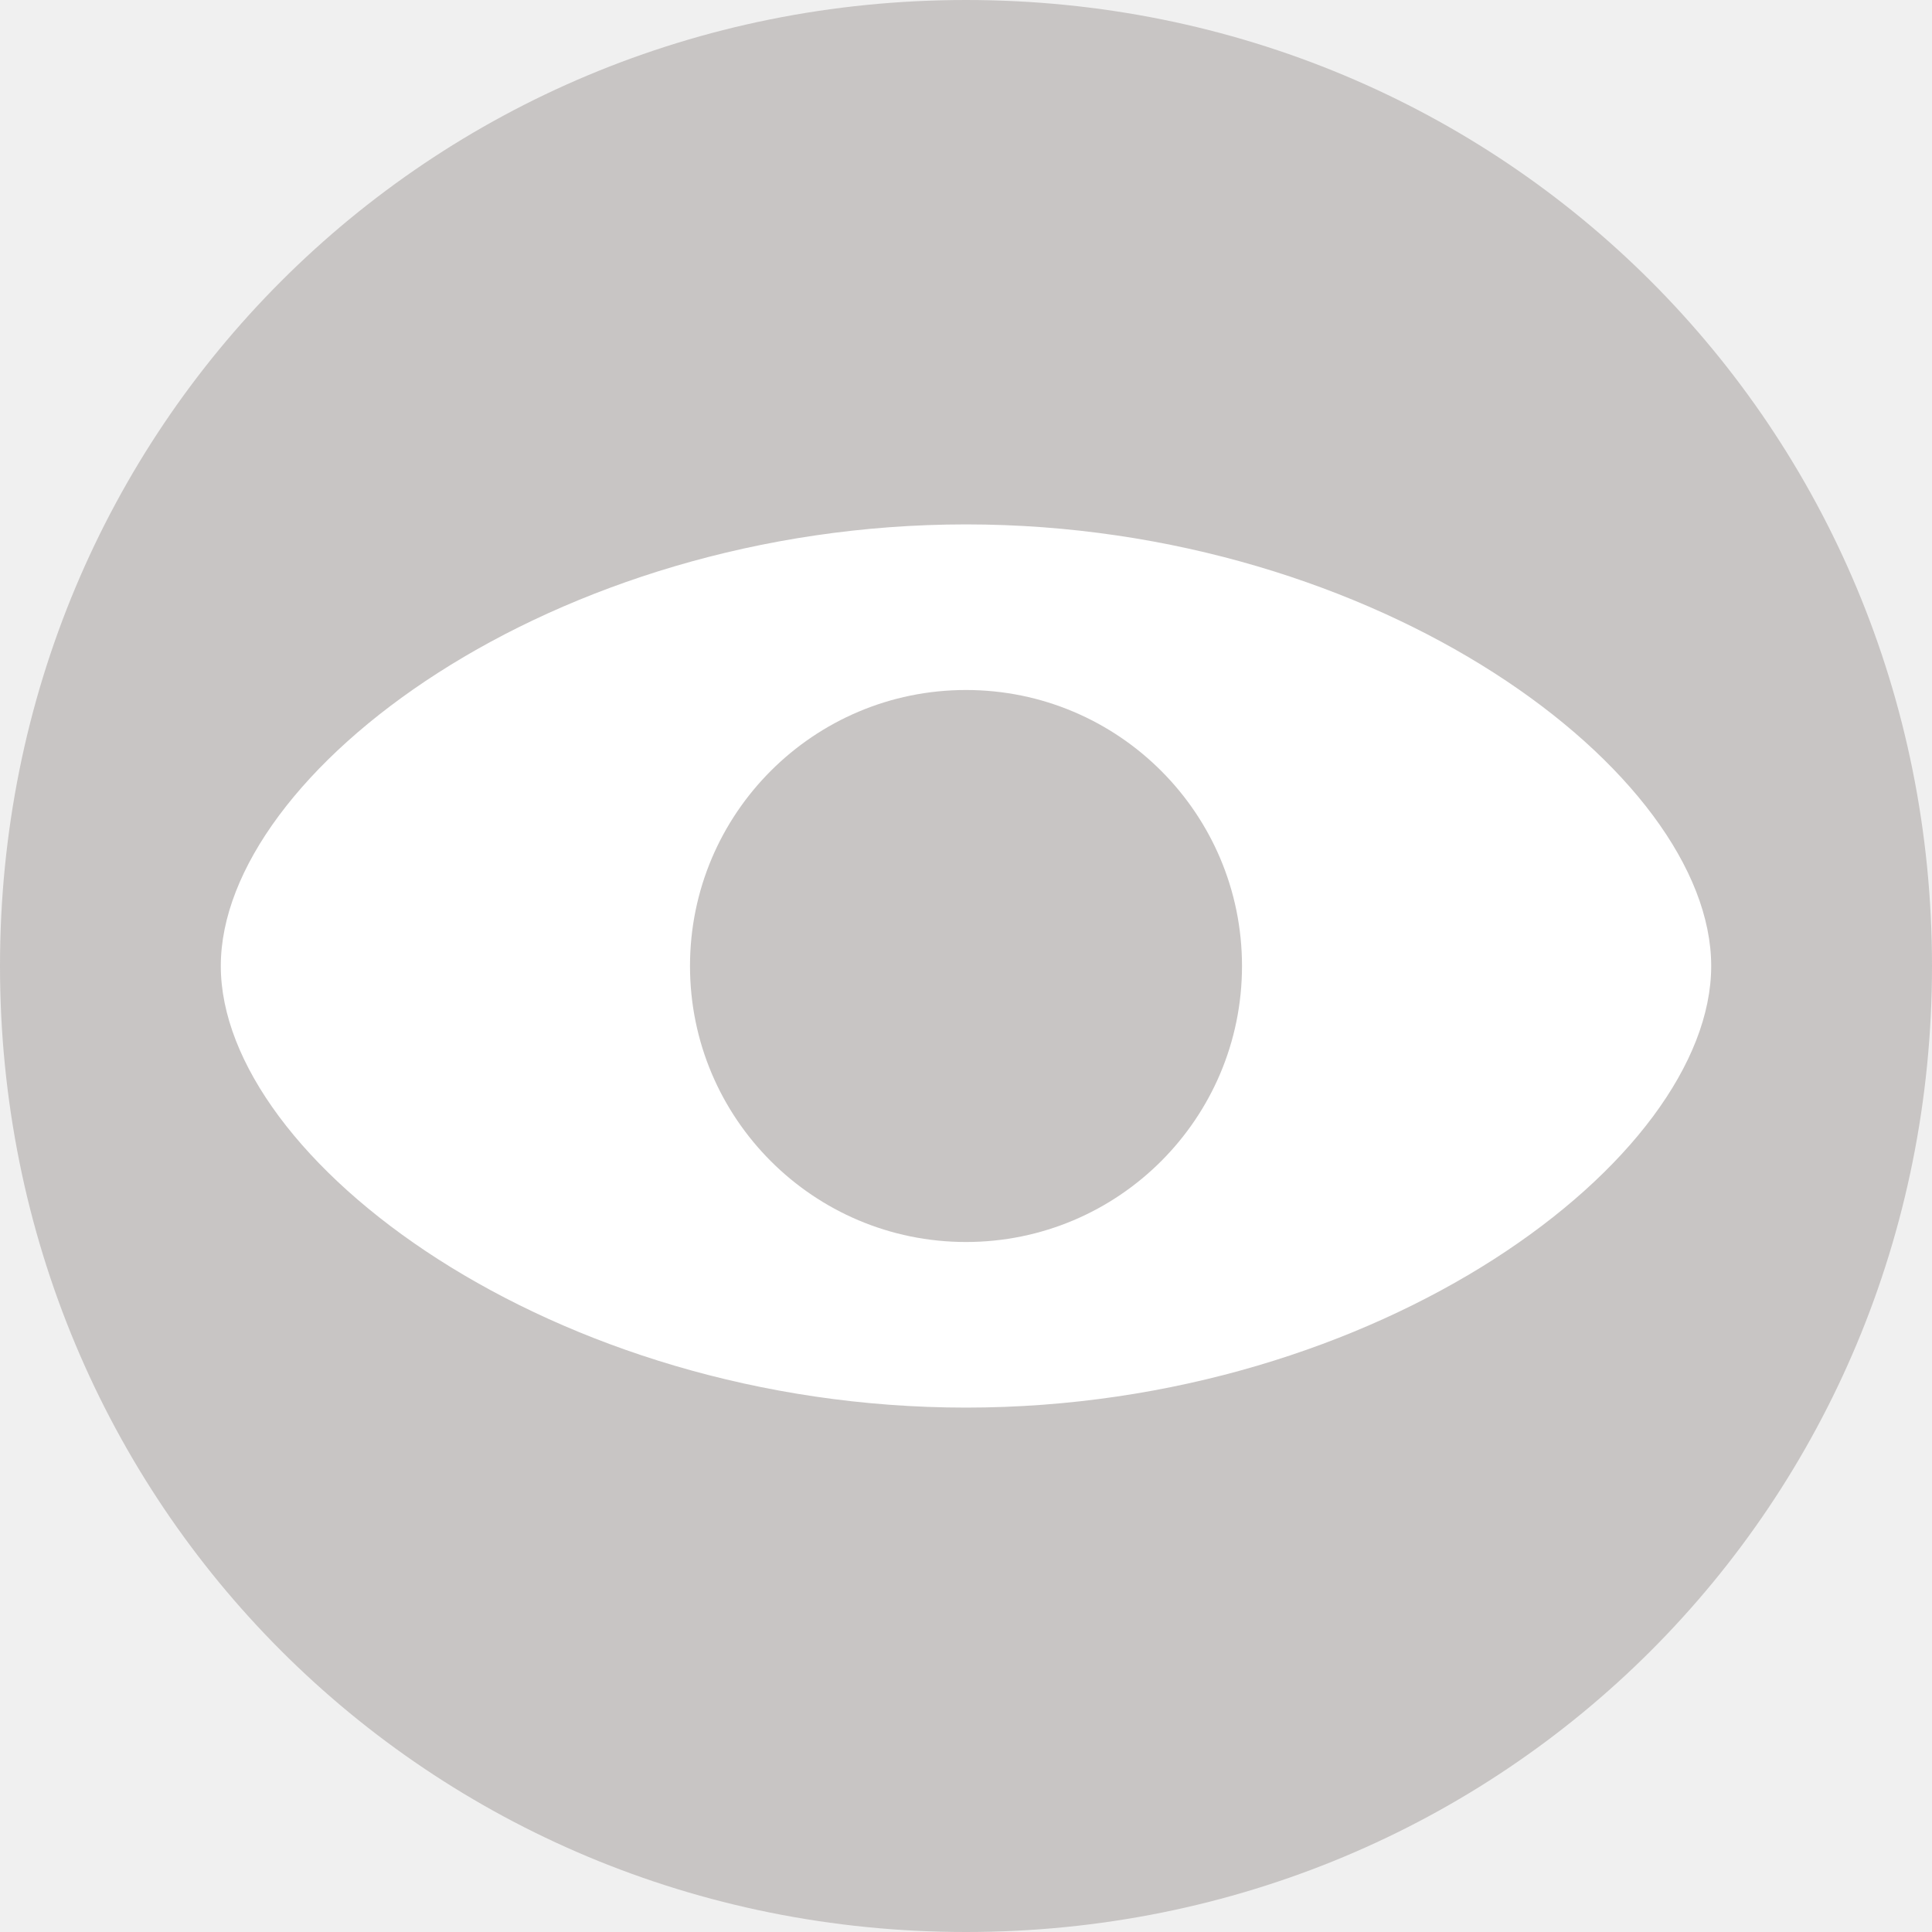
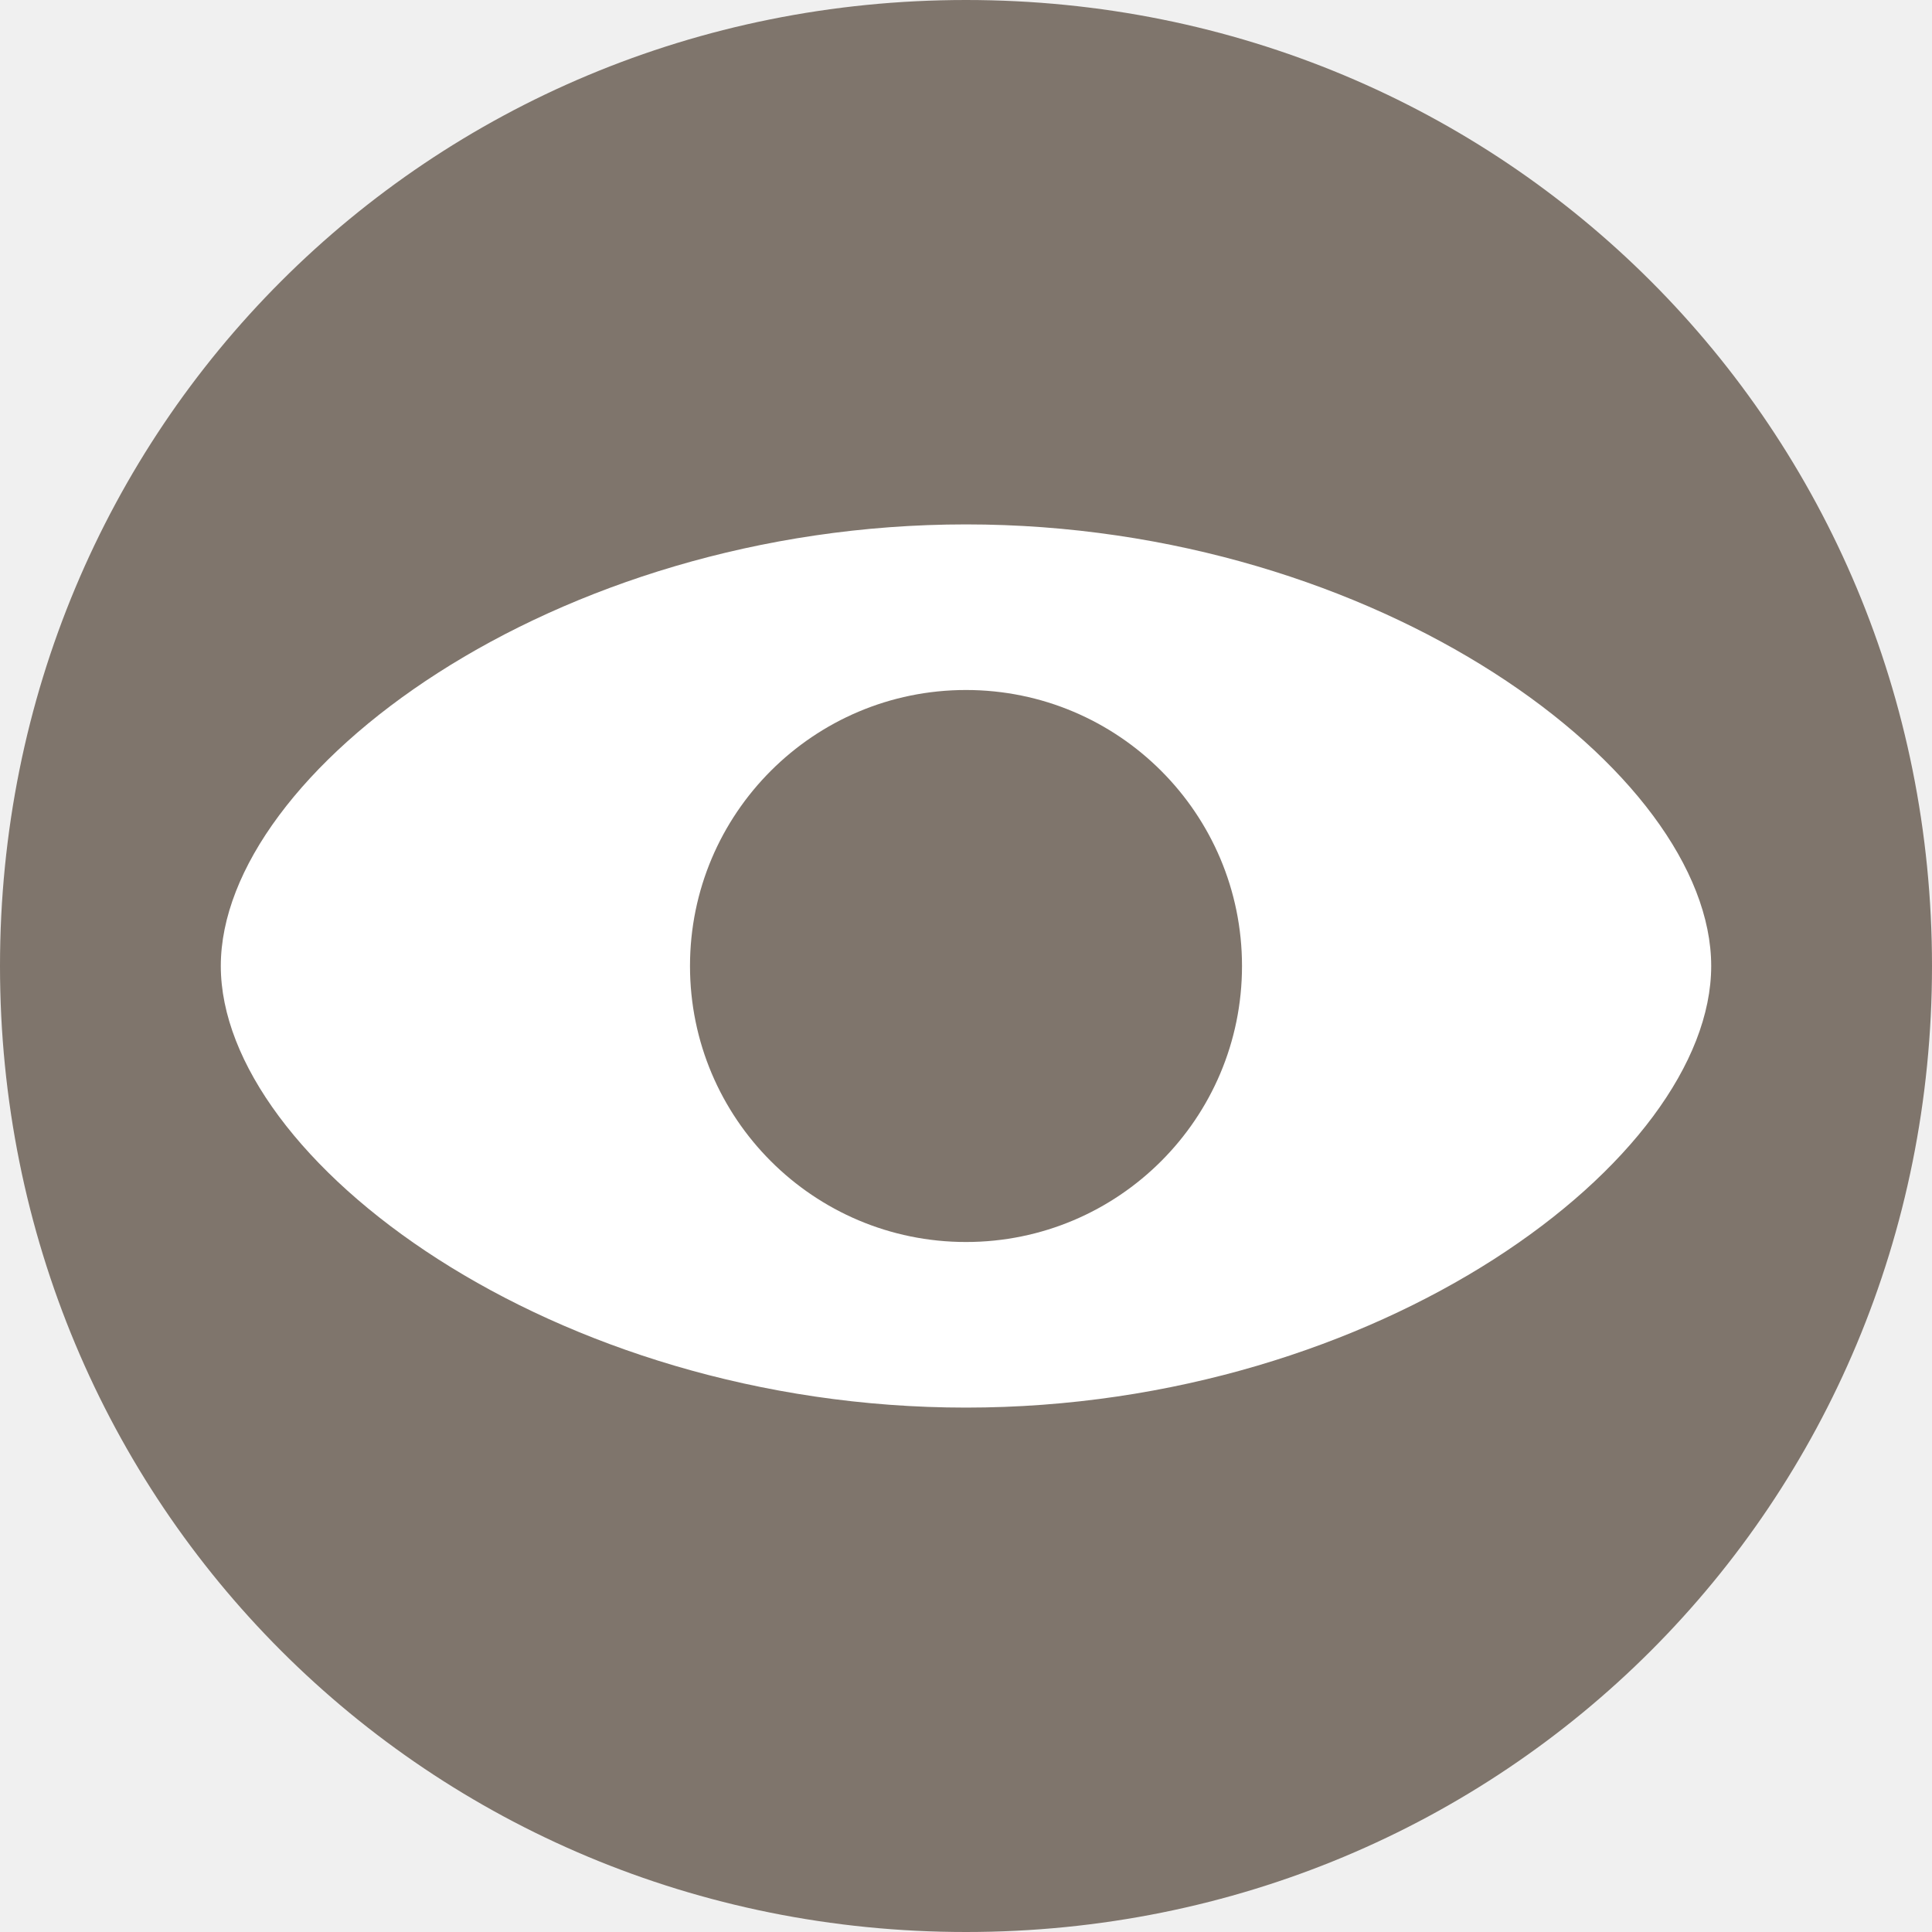
<svg xmlns="http://www.w3.org/2000/svg" version="1.1" id="svg2" x="0px" y="0px" width="14px" height="14px" viewBox="0 0 14 14" enable-background="new 0 0 14 14" xml:space="preserve">
  <g>
    <rect x="1.2" y="3.5" fill="#FFFFFF" width="11.8" height="7" />
    <g>
-       <path fill="#C8C5C4" d="M7,0C3.1,0,0,3.1,0,7s3.1,7,7,7s7-3.1,7-7S10.9,0,7,0z M7,10.2c-3,0-5.4-1.8-5.4-3.2S4,3.8,7,3.8    s5.4,1.8,5.4,3.2S10,10.2,7,10.2z" />
-       <circle fill="#C8C5C4" cx="7" cy="7" r="2" />
+       <path fill="#7F756C" d="M7,0C3.1,0,0,3.1,0,7s3.1,7,7,7s7-3.1,7-7S10.9,0,7,0z M7,10.2c-3,0-5.4-1.8-5.4-3.2S4,3.8,7,3.8    s5.4,1.8,5.4,3.2S10,10.2,7,10.2z" />
+       <circle fill="#7F756C" cx="7" cy="7" r="2" />
    </g>
  </g>
</svg>
